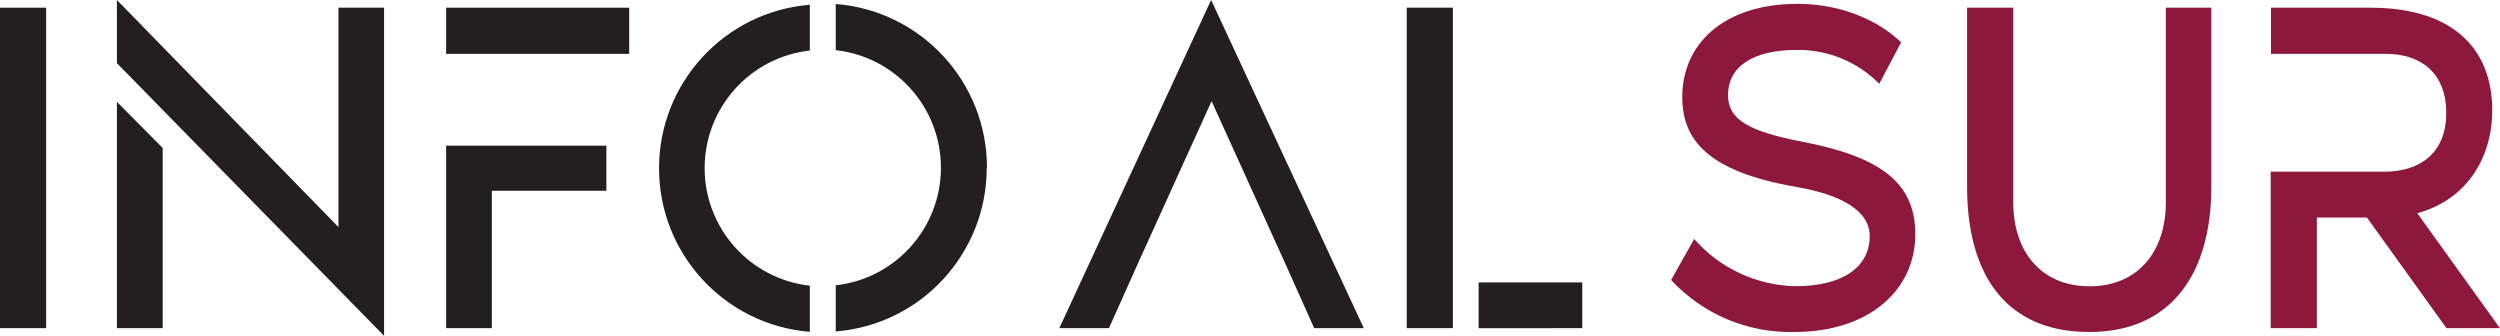
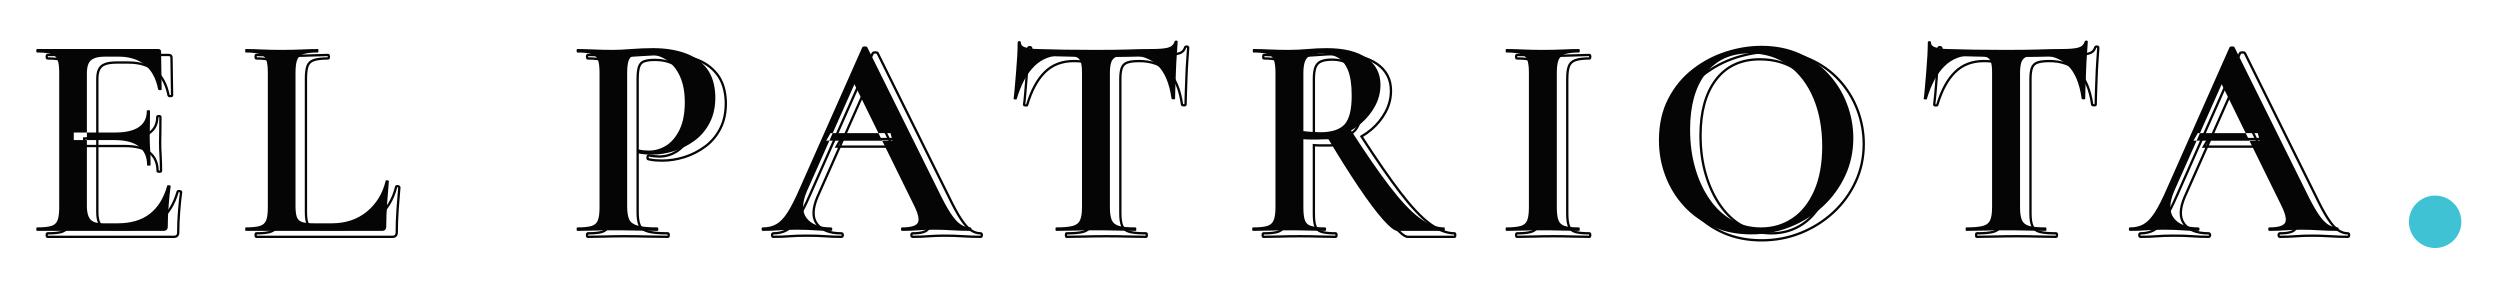
- <svg xmlns="http://www.w3.org/2000/svg" viewBox="0 0 325.01 43.66">
-   <defs>
-     <style>.cls-1{fill:#231f20;}.cls-2{fill:#8e183c;}</style>
-   </defs>
-   <g id="Layer_2" data-name="Layer 2">
-     <g id="Layer_1-2" data-name="Layer 1">
-       <path class="cls-1" d="M0,42.66V1H6V42.66Z" />
-       <path class="cls-1" d="M49.93,1V43.66L15.2,8.21V0L44,29.52V1ZM15.2,13.24l5.95,6V42.66H15.2Z" />
-       <path class="cls-1" d="M81.8,1V7H58V1ZM58,18.94H78.83V24.8H63.94V42.66H58Z" />
-       <path class="cls-1" d="M105.28.57v6a15.38,15.38,0,0,0,0,30.57v6a21.33,21.33,0,0,1,0-42.52Zm23,21.26a21.33,21.33,0,0,1-19.63,21.26v-6a15.38,15.38,0,0,0,0-30.57v-6A21.33,21.33,0,0,1,128.31,21.83Z" />
-       <path class="cls-1" d="M177.3,42.66h-6.45l-4-8.93h0l-9.34-20.58-9.34,20.58h0l-4,8.93h-6.45L157.45,0Z" />
-       <path class="cls-1" d="M182.88,1h6V42.66h-6Zm9.35,41.67V36.71H205.7v5.95Z" />
-       <path class="cls-2" d="M249,30.45c0,7.25-6,12.71-15.75,12.71a21.12,21.12,0,0,1-16-6.76l3-5.33a18,18,0,0,0,13.14,6.14c6.27,0,9.68-2.55,9.68-6.51,0-3.35-3.79-5.4-9.49-6.39-11.6-2-14.88-6.14-14.88-11.72,0-6.76,5.27-12.09,15-12.09,1.74,0,8.31.18,13.46,5l-2.85,5.39a14.79,14.79,0,0,0-10.73-4.4c-5.7,0-8.93,2.17-8.93,5.89,0,3.22,2.85,4.71,9.43,6C244,20.28,249,23.44,249,30.45Z" />
-       <path class="cls-2" d="M287.48,1V24.31c0,11-5,18.85-15.87,18.85-11.16,0-15.88-7.88-15.88-18.85V1h6v25.3c0,6.45,3.66,10.92,9.92,10.92s9.92-4.47,9.92-10.92V1Z" />
-       <path class="cls-2" d="M325,42.66h-6.95L307.71,28.28H301.2V42.66h-6V22.32h14.82c4.34,0,8-2.23,8-7.62S314.53,7,310.19,7H295.24V1h12.9C319,1,324,6.45,324,14.32c0,6.45-3.54,11.72-9.74,13.4Z" />
+ <svg xmlns="http://www.w3.org/2000/svg" version="1.2" viewBox="0 0 429 51" width="429" height="51">
+   <style>
+ 		.s0 { fill: none;stroke: #050505;stroke-miterlimit:10;stroke-width: .4 } 
+ 		.s1 { fill: #050505 } 
+ 		.s2 { mix-blend-mode: multiply;fill: #3fc2d3 } 
+ 	</style>
+   <g id="&lt;Group&gt;">
+     <g id="&lt;Group&gt;">
+       <path id="&lt;Compound Path&gt;" fill-rule="evenodd" class="s0" d="m29.83 40.64h-21.67q-0.15 0-0.15-0.3 0-0.3 0.15-0.3 1.65 0 2.45-0.25 0.8-0.25 1.07-1 0.28-0.74 0.28-2.19v-23.12q0-1.45-0.28-2.17-0.27-0.73-1.07-1-0.8-0.28-2.45-0.28-0.15 0-0.15-0.3 0-0.3 0.15-0.3h20.77q0.5 0 0.5 0.45l0.1 6.5q0 0.1-0.25 0.12-0.25 0.03-0.35-0.12-0.55-2.85-2.29-4.25-1.75-1.4-4.6-1.4h-2.05q-1.24 0-1.97 0.28-0.72 0.27-1.02 0.9-0.3 0.62-0.3 1.67v10.18h-2.25v1.3h2.25v11.34q0 1.05 0.27 1.72 0.28 0.67 0.88 0.95 0.6 0.27 1.7 0.27h2.44q3.4 0 5.49-1.62 2.1-1.62 3-4.82 0.05-0.15 0.33-0.1 0.27 0.05 0.27 0.15-0.2 1.4-0.35 3.35-0.15 1.94-0.15 3.59 0 0.75-0.75 0.75zm-2.49-11.18q0.29 0 0.29-0.1 0-1.4-0.07-2.57-0.08-1.18-0.08-2.38 0-0.94 0.03-1.84 0.02-0.9 0.02-2.5 0-0.15-0.27-0.15-0.28 0-0.27 0.15 0 1.8-1.35 2.75-1.35 0.95-4.15 0.94h-4.79v1.3h4.74q2.8 0 4.2 1.1 1.4 1.1 1.4 3.2 0 0.1 0.3 0.1z" />
+       <path id="&lt;Compound Path&gt;" class="s0" d="m52.5 13.53v22.87q0 1.25 0.25 1.89 0.25 0.65 0.95 0.85 0.7 0.2 2.04 0.2h3q3.55 0 5.99-1.99 2.45-2 3.25-5.3 0.05-0.15 0.3-0.1 0.25 0.05 0.25 0.2-0.15 1.55-0.3 3.72-0.15 2.18-0.15 4.02 0 0.75-0.75 0.75h-23.37q-0.1 0-0.1-0.3 0-0.3 0.1-0.3 1.6 0 2.42-0.25 0.83-0.25 1.1-1 0.28-0.74 0.28-2.19v-23.12q0-1.45-0.28-2.17-0.27-0.73-1.1-1-0.82-0.28-2.42-0.28-0.1 0-0.1-0.3 0-0.3 0.1-0.3 1.2 0.01 2.8 0.08 1.59 0.07 3.34 0.07 1.85 0 3.42-0.07 1.58-0.07 2.77-0.08 0.15 0 0.15 0.3 0 0.3-0.15 0.3-1.59 0-2.42 0.28-0.82 0.27-1.1 1.02-0.27 0.75-0.27 2.2z" />
+       <path id="&lt;Compound Path&gt;" class="s0" d="m109.42 36.4q0 1.5 0.35 2.27 0.35 0.77 1.47 1.07 1.12 0.3 3.37 0.3 0.15 0 0.15 0.3 0 0.3-0.15 0.3-1.6 0-3.47-0.05-1.87-0.05-4.07-0.05-1.75 0-3.34 0.05-1.6 0.05-2.85 0.05-0.15 0-0.15-0.3 0-0.3 0.15-0.3 1.65 0 2.45-0.25 0.8-0.25 1.07-1 0.28-0.74 0.28-2.19v-23.12q0-1.45-0.28-2.17-0.27-0.73-1.07-1-0.8-0.28-2.45-0.28-0.15 0-0.15-0.3 0-0.3 0.15-0.3 1.25 0.01 2.82 0.08 1.57 0.07 3.32 0.07 1.2 0 3.12-0.15 1.92-0.14 3.72-0.14 3.05 0 5.42 0.82 2.37 0.82 3.77 2.62 1.4 1.8 1.5 4.74 0.05 2.6-0.9 4.5-0.95 1.9-2.57 3.12-1.63 1.22-3.57 1.85-1.95 0.62-3.9 0.62-0.55 0-1.17-0.05-0.63-0.05-1.22-0.2-0.15-0.05-0.1-0.37 0.05-0.33 0.25-0.28 0.39 0.1 0.89 0.15 0.5 0.05 0.85 0.05 1.65 0 3.05-0.9 1.4-0.9 2.27-2.74 0.87-1.85 0.88-4.65-0.01-2.64-0.85-4.49-0.85-1.85-2.38-2.82-1.52-0.98-3.72-0.98-1.14 0-1.79 0.23-0.65 0.22-0.9 0.92-0.25 0.7-0.25 2.15z" />
+       <path id="&lt;Compound Path&gt;" fill-rule="evenodd" class="s0" d="m168.28 40.04q0.2 0 0.2 0.3 0 0.3-0.2 0.3-1.49 0-3.07-0.1-1.57-0.1-3.02-0.1-1.64 0-2.87 0.1-1.22 0.1-2.72 0.1-0.2 0-0.2-0.3 0-0.3 0.2-0.3 2.25 0 2.7-0.8 0.45-0.8-0.75-3.14l-5.38-10.94h1.78l-0.34-1.3h-2.08l-4.12-8.38-3.72 8.38h-0.37l-0.75 1.3h0.54l-3.84 8.64q-1.29 3.05-0.07 4.64 1.22 1.6 4.17 1.6 0.25 0 0.25 0.3 0 0.3-0.25 0.3-1.5 0-2.75-0.1-1.25-0.1-3.14-0.1-1.9 0-3.02 0.1-1.13 0.1-2.77 0.1-0.2 0-0.2-0.3 0-0.3 0.2-0.3 1.34 0 2.32-0.55 0.97-0.55 1.92-2.02 0.95-1.47 2.1-4.12l10.73-24.21q0.1-0.15 0.45-0.15 0.35 0 0.4 0.15l12.23 24.66q1.15 2.4 2.05 3.77 0.9 1.37 1.7 1.92 0.8 0.55 1.69 0.55zm-15.11-14.88l-0.64-1.3h-7.84l-0.58 1.3z" />
+       <path id="&lt;Compound Path&gt;" class="s0" d="m184.26 10.48q-3.04 0-4.96 1.9-1.93 1.9-3.03 5.59 0 0.15-0.27 0.13-0.27-0.03-0.27-0.13 0.1-0.7 0.2-1.92 0.09-1.22 0.22-2.67 0.12-1.45 0.2-2.82 0.07-1.37 0.07-2.22 0-0.25 0.28-0.25 0.27 0 0.27 0.25 0 0.5 0.53 0.72 0.52 0.23 1.17 0.3 0.65 0.08 1.1 0.07 4.29 0.15 10.04 0.15 3.54 0 5.61-0.07 2.07-0.07 4.02-0.08 1.8 0.01 2.72-0.22 0.93-0.22 1.18-1.02 0.05-0.2 0.3-0.2 0.25 0 0.25 0.2-0.05 0.8-0.15 2.17-0.1 1.37-0.15 2.89-0.05 1.53-0.1 2.8-0.05 1.27-0.05 1.92 0 0.1-0.28 0.1-0.27 0-0.32-0.1-0.55-3.94-2.4-5.71-1.85-1.78-4.94-1.78-1.35 0-2.05 0.25-0.7 0.25-0.95 0.93-0.25 0.67-0.25 1.92v23.02q0 1.45 0.33 2.19 0.32 0.75 1.25 1 0.92 0.25 2.82 0.25 0.15 0 0.15 0.3 0 0.3-0.15 0.3-1.35 0-3.07-0.05-1.73-0.05-3.77-0.05-1.95 0-3.65 0.05-1.7 0.05-3.14 0.05-0.1 0-0.1-0.3 0-0.3 0.1-0.3 1.89 0 2.84-0.25 0.95-0.25 1.27-1 0.33-0.74 0.33-2.19v-23.12q0-1.25-0.23-1.87-0.22-0.63-0.92-0.88-0.7-0.25-2.05-0.25z" />
+       <path id="&lt;Compound Path&gt;" fill-rule="evenodd" class="s0" d="m229.45 9.29q4.44 0 6.84 1.67 2.4 1.67 2.4 4.62 0 1.89-0.9 3.59-0.9 1.7-2.4 3-0.81 0.7-1.76 1.25 3.86 5.97 6.63 9.58 2.87 3.75 5.09 5.39 2.22 1.65 4.27 1.65 0.1 0 0.1 0.3 0 0.3-0.1 0.3-3.14 0-5.12 0-1.97 0-2.92 0-0.75 0-2.49-1.97-1.75-1.97-4.22-5.64-2.33-3.45-5.16-8.2-0.84 0.13-1.71 0.13-0.6 0-1.3 0-0.7 0-1.24-0.05v11.69q-0.01 1.45 0.25 2.19 0.24 0.75 1.07 1 0.82 0.25 2.42 0.25 0.15 0 0.15 0.3 0 0.3-0.15 0.3-1.25 0-2.8-0.05-1.54-0.05-3.39-0.05-1.75 0-3.35 0.05-1.59 0.05-2.84 0.05-0.15 0-0.15-0.3 0-0.3 0.15-0.3 1.64 0 2.44-0.25 0.8-0.25 1.1-1 0.3-0.74 0.3-2.19v-23.12q0-1.45-0.27-2.17-0.28-0.73-1.08-1-0.8-0.28-2.44-0.28-0.1 0-0.1-0.3 0-0.3 0.1-0.3 1.24 0.01 2.82 0.08 1.57 0.07 3.32 0.07 1.45 0 3.19-0.15 1.75-0.14 3.25-0.14zm4.29 8.13q0-2.84-0.67-4.41-0.68-1.58-1.82-2.18-1.15-0.6-2.65-0.6-1.15 0-1.85 0.28-0.7 0.27-1 1-0.29 0.72-0.29 2.07v9.94q0.69 0.1 1.49 0.14 0.8 0.06 1.4 0.05 2.95 0 4.17-1.34 1.22-1.35 1.22-4.95z" />
+       <path id="&lt;Compound Path&gt;" class="s0" d="m268.94 36.6q0 1.45 0.28 2.19 0.27 0.75 1.07 1 0.8 0.25 2.45 0.25 0.15 0 0.15 0.3 0 0.3-0.15 0.3-1.3 0-2.85-0.05-1.55-0.05-3.39-0.05-1.75 0-3.32 0.05-1.58 0.05-2.87 0.05-0.15 0-0.15-0.3 0-0.3 0.15-0.3 1.59 0 2.44-0.25 0.85-0.25 1.13-1 0.27-0.74 0.27-2.19v-23.12q0-1.45-0.27-2.17-0.28-0.73-1.1-1-0.83-0.28-2.47-0.28-0.15 0-0.15-0.3 0-0.3 0.15-0.3 1.29 0.01 2.87 0.08 1.57 0.07 3.32 0.07 1.84 0 3.42-0.07 1.57-0.07 2.82-0.08 0.15 0 0.15 0.3 0 0.3-0.15 0.3-1.6 0-2.42 0.3-0.83 0.3-1.1 1.05-0.28 0.75-0.28 2.2z" />
+       <path id="&lt;Compound Path&gt;" fill-rule="evenodd" class="s0" d="m302.3 41.24q-3.6 0-6.52-1.27-2.92-1.28-4.99-3.52-2.07-2.25-3.2-5.17-1.12-2.92-1.12-6.22 0-4.04 1.57-7.09 1.57-3.04 4.17-5.06 2.6-2.03 5.69-3.03 3.1-0.99 6.14-0.99 3.7 0 6.62 1.32 2.92 1.32 4.97 3.57 2.04 2.25 3.12 5.09 1.07 2.85 1.07 5.84 0 3.5-1.4 6.49-1.39 3-3.82 5.25-2.42 2.24-5.59 3.52-3.17 1.27-6.71 1.27zm1.69-1.2q3 0 5.37-1.6 2.37-1.59 3.75-4.71 1.37-3.12 1.37-7.57 0-4.64-1.5-8.24-1.5-3.59-4.29-5.66-2.8-2.08-6.69-2.08-4.85 0-7.52 3.47-2.67 3.47-2.67 9.62 0 3.59 0.9 6.66 0.9 3.07 2.52 5.37 1.62 2.3 3.85 3.52 2.22 1.22 4.91 1.22z" />
+       <path id="&lt;Compound Path&gt;" class="s0" d="m340.44 10.48q-3.04 0-4.96 1.9-1.93 1.9-3.03 5.59 0 0.15-0.27 0.13-0.27-0.03-0.27-0.13 0.09-0.7 0.2-1.92 0.09-1.22 0.22-2.67 0.12-1.45 0.2-2.82 0.07-1.37 0.07-2.22 0-0.25 0.28-0.25 0.27 0 0.27 0.25 0 0.5 0.53 0.72 0.52 0.23 1.17 0.3 0.65 0.08 1.1 0.07 4.29 0.15 10.04 0.15 3.54 0 5.61-0.07 2.07-0.07 4.02-0.08 1.8 0.01 2.72-0.22 0.93-0.22 1.18-1.02 0.05-0.2 0.3-0.2 0.25 0 0.25 0.2-0.05 0.8-0.15 2.17-0.1 1.37-0.15 2.89-0.05 1.53-0.1 2.8-0.05 1.27-0.05 1.92 0 0.1-0.28 0.1-0.27 0-0.32-0.1-0.55-3.94-2.4-5.71-1.85-1.78-4.94-1.78-1.35 0-2.05 0.25-0.7 0.25-0.95 0.93-0.25 0.67-0.25 1.92v23.02q0 1.45 0.33 2.19 0.32 0.75 1.24 1 0.93 0.25 2.83 0.25 0.15 0 0.15 0.3 0 0.3-0.15 0.3-1.35 0-3.08-0.05-1.72-0.05-3.76-0.05-1.95 0-3.65 0.05-1.7 0.05-3.14 0.05-0.1 0-0.1-0.3 0-0.3 0.1-0.3 1.89 0 2.84-0.25 0.95-0.25 1.27-1 0.33-0.74 0.33-2.19v-23.12q0-1.25-0.23-1.87-0.22-0.63-0.92-0.88-0.7-0.25-2.05-0.25z" />
+       <path id="&lt;Compound Path&gt;" fill-rule="evenodd" class="s0" d="m402.9 40.04q0.2 0 0.2 0.3 0 0.3-0.2 0.3-1.49 0-3.07-0.1-1.57-0.1-3.02-0.1-1.64 0-2.87 0.1-1.22 0.1-2.72 0.1-0.2 0-0.2-0.3 0-0.3 0.2-0.3 2.25 0 2.7-0.8 0.45-0.8-0.75-3.14l-5.38-10.94h1.78l-0.34-1.3h-2.08l-4.12-8.38-3.72 8.38h-0.37l-0.75 1.3h0.54l-3.84 8.64q-1.29 3.05-0.07 4.64 1.22 1.6 4.17 1.6 0.25 0 0.25 0.3 0 0.3-0.25 0.3-1.5 0-2.75-0.1-1.25-0.1-3.14-0.1-1.9 0-3.02 0.1-1.13 0.1-2.77 0.1-0.2 0-0.2-0.3 0-0.3 0.2-0.3 1.34 0 2.32-0.55 0.97-0.55 1.92-2.02 0.95-1.47 2.1-4.12l10.73-24.21q0.1-0.15 0.45-0.15 0.35 0 0.4 0.15l12.23 24.66q1.15 2.4 2.05 3.77 0.9 1.37 1.7 1.92 0.8 0.55 1.69 0.55zm-15.11-14.88l-0.64-1.3h-7.84l-0.58 1.3z" />
    </g>
+     <g id="&lt;Group&gt;">
+       <path id="&lt;Compound Path&gt;" fill-rule="evenodd" class="s1" d="m28.04 39.62h-21.67q-0.15 0-0.15-0.3 0-0.3 0.15-0.3 1.65 0 2.44-0.25 0.8-0.25 1.08-1 0.27-0.75 0.27-2.2v-23.11q0-1.45-0.27-2.18-0.28-0.72-1.08-0.99-0.79-0.28-2.44-0.28-0.15 0-0.15-0.3 0-0.3 0.15-0.3h20.77q0.5 0 0.5 0.45l0.1 6.49q0 0.1-0.25 0.13-0.25 0.02-0.35-0.13-0.55-2.84-2.3-4.24-1.75-1.4-4.59-1.4h-2.05q-1.25 0-1.97 0.27-0.73 0.28-1.02 0.9-0.3 0.63-0.3 1.68v10.18h-2.25v1.3h2.25v11.33q0 1.05 0.27 1.73 0.28 0.67 0.87 0.95 0.6 0.27 1.7 0.27h2.45q3.39 0 5.49-1.62 2.1-1.62 3-4.82 0.05-0.15 0.32-0.1 0.28 0.05 0.28 0.15-0.2 1.4-0.35 3.34-0.15 1.95-0.15 3.6 0 0.75-0.75 0.75zm-2.5-11.19q0.3 0 0.3-0.1 0-1.39-0.07-2.57-0.08-1.17-0.08-2.37 0-0.95 0.03-1.85 0.02-0.89 0.02-2.49 0-0.15-0.27-0.15-0.28 0-0.28 0.15 0 1.8-1.35 2.74-1.34 0.95-4.14 0.95h-4.79v1.3h4.74q2.79 0 4.19 1.1 1.4 1.1 1.4 3.19 0 0.1 0.3 0.1z" />
+       <path id="&lt;Compound Path&gt;" class="s1" d="m50.71 12.51v22.86q0 1.25 0.24 1.9 0.25 0.65 0.95 0.85 0.7 0.2 2.05 0.2h3q3.54 0 5.99-2 2.44-1.99 3.24-5.29 0.05-0.15 0.3-0.1 0.25 0.05 0.25 0.2-0.15 1.55-0.3 3.72-0.15 2.17-0.15 4.02 0 0.75-0.75 0.75h-23.36q-0.1 0-0.1-0.3 0-0.3 0.1-0.3 1.59 0 2.42-0.25 0.82-0.25 1.1-1 0.27-0.75 0.27-2.2v-23.11q0-1.45-0.27-2.18-0.28-0.72-1.1-0.99-0.83-0.28-2.42-0.28-0.1 0-0.1-0.3 0-0.3 0.1-0.3 1.2 0 2.79 0.08 1.6 0.07 3.35 0.07 1.85 0 3.42-0.07 1.57-0.08 2.77-0.08 0.15 0 0.15 0.3 0 0.3-0.15 0.3-1.6 0-2.42 0.28-0.83 0.27-1.1 1.02-0.27 0.75-0.27 2.2z" />
+       <path id="&lt;Compound Path&gt;" class="s1" d="m107.62 35.37q0 1.5 0.35 2.28 0.35 0.77 1.48 1.07 1.12 0.3 3.37 0.3 0.15 0 0.15 0.3 0 0.3-0.15 0.3-1.6 0-3.47-0.05-1.87-0.05-4.07-0.05-1.75 0-3.35 0.05-1.6 0.05-2.84 0.05-0.15 0-0.15-0.3 0-0.3 0.15-0.3 1.64 0 2.44-0.25 0.8-0.25 1.08-1 0.27-0.75 0.27-2.2v-23.11q0-1.45-0.27-2.18-0.28-0.72-1.08-0.99-0.8-0.28-2.44-0.28-0.15 0-0.15-0.3 0-0.3 0.15-0.3 1.24 0 2.82 0.08 1.57 0.07 3.32 0.07 1.2 0 3.12-0.15 1.92-0.15 3.72-0.15 3.04 0 5.42 0.83 2.37 0.82 3.77 2.62 1.39 1.8 1.49 4.74 0.05 2.6-0.9 4.49-0.94 1.9-2.57 3.13-1.62 1.22-3.57 1.84-1.94 0.63-3.89 0.63-0.55 0-1.17-0.05-0.63-0.05-1.23-0.2-0.15-0.05-0.1-0.38 0.05-0.32 0.25-0.27 0.4 0.1 0.9 0.15 0.5 0.05 0.85 0.05 1.65 0 3.05-0.9 1.39-0.9 2.27-2.75 0.87-1.84 0.87-4.64 0-2.65-0.85-4.49-0.85-1.85-2.37-2.83-1.52-0.97-3.72-0.97-1.15 0-1.8 0.23-0.65 0.22-0.9 0.92-0.25 0.7-0.25 2.15z" />
+       <path id="&lt;Compound Path&gt;" fill-rule="evenodd" class="s1" d="m166.49 39.02q0.2 0 0.2 0.3 0 0.3-0.2 0.3-1.5 0-3.07-0.1-1.57-0.1-3.02-0.1-1.65 0-2.87 0.1-1.23 0.1-2.72 0.1-0.2 0-0.2-0.3 0-0.3 0.2-0.3 2.24 0 2.69-0.8 0.45-0.8-0.74-3.15l-5.38-10.93h1.78l-0.35-1.3h-2.07l-4.12-8.39-3.73 8.39h-0.37l-0.74 1.3h0.54l-3.84 8.64q-1.3 3.04-0.07 4.64 1.22 1.6 4.17 1.6 0.24 0 0.24 0.3 0 0.3-0.24 0.3-1.5 0-2.75-0.1-1.25-0.1-3.15-0.1-1.89 0-3.02 0.1-1.12 0.1-2.77 0.1-0.2 0-0.2-0.3 0-0.3 0.2-0.3 1.35 0 2.32-0.55 0.98-0.55 1.93-2.02 0.94-1.47 2.09-4.12l10.74-24.22q0.1-0.15 0.45-0.15 0.35 0 0.4 0.15l12.23 24.67q1.15 2.39 2.05 3.77 0.89 1.37 1.69 1.92 0.8 0.55 1.7 0.55zm-15.11-14.88l-0.64-1.3h-7.85l-0.57 1.3z" />
+       <path id="&lt;Compound Path&gt;" class="s1" d="m182.47 9.46q-3.05 0-4.97 1.9-1.92 1.9-3.02 5.59 0 0.15-0.27 0.12-0.28-0.02-0.28-0.12 0.1-0.7 0.2-1.92 0.1-1.22 0.23-2.67 0.12-1.45 0.2-2.82 0.07-1.38 0.07-2.23 0-0.25 0.28-0.25 0.27 0 0.27 0.25 0 0.5 0.52 0.73 0.53 0.22 1.18 0.3 0.65 0.07 1.1 0.07 4.29 0.15 10.03 0.15 3.55 0 5.62-0.07 2.07-0.08 4.02-0.08 1.8 0 2.72-0.22 0.92-0.23 1.17-1.03 0.05-0.2 0.3-0.2 0.25 0 0.25 0.2-0.05 0.8-0.15 2.18-0.1 1.37-0.15 2.89-0.05 1.52-0.1 2.8-0.05 1.27-0.05 1.92 0 0.1-0.27 0.1-0.28 0-0.33-0.1-0.55-3.94-2.39-5.72-1.85-1.77-4.95-1.77-1.34 0-2.04 0.25-0.7 0.25-0.95 0.92-0.25 0.68-0.25 1.93v23.01q0 1.45 0.32 2.2 0.33 0.75 1.25 1 0.92 0.25 2.82 0.25 0.15 0 0.15 0.3 0 0.3-0.15 0.3-1.35 0-3.07-0.05-1.72-0.05-3.77-0.05-1.95 0-3.64 0.05-1.7 0.05-3.15 0.05-0.1 0-0.1-0.3 0-0.3 0.1-0.3 1.9 0 2.85-0.25 0.95-0.25 1.27-1 0.33-0.75 0.33-2.2v-23.11q0-1.25-0.23-1.88-0.22-0.62-0.92-0.87-0.7-0.25-2.05-0.25z" />
+       <path id="&lt;Compound Path&gt;" fill-rule="evenodd" class="s1" d="m227.66 8.26q4.44 0 6.84 1.68 2.39 1.67 2.39 4.61 0 1.9-0.9 3.6-0.9 1.7-2.39 2.99-0.82 0.71-1.76 1.25 3.86 5.98 6.63 9.59 2.87 3.74 5.09 5.39 2.22 1.65 4.27 1.65 0.1 0 0.1 0.3 0 0.3-0.1 0.3-3.15 0-5.12 0-1.97 0-2.92 0-0.75 0-2.5-1.97-1.75-1.98-4.22-5.65-2.32-3.44-5.15-8.19-0.84 0.13-1.71 0.13-0.6 0-1.3 0-0.7 0-1.25-0.05v11.68q0 1.45 0.25 2.2 0.25 0.75 1.07 1 0.83 0.25 2.43 0.25 0.15 0 0.15 0.3 0 0.3-0.15 0.3-1.25 0-2.8-0.05-1.55-0.05-3.4-0.05-1.74 0-3.34 0.05-1.6 0.05-2.85 0.05-0.15 0-0.15-0.3 0-0.3 0.15-0.3 1.65 0 2.45-0.25 0.8-0.25 1.1-1 0.3-0.75 0.3-2.2v-23.11q0-1.45-0.28-2.18-0.27-0.72-1.07-0.99-0.8-0.28-2.45-0.28-0.1 0-0.1-0.3 0-0.3 0.1-0.3 1.25 0 2.82 0.08 1.58 0.07 3.32 0.07 1.45 0 3.2-0.15 1.75-0.15 3.25-0.15zm4.29 8.14q0-2.85-0.67-4.42-0.68-1.57-1.83-2.17-1.15-0.6-2.64-0.6-1.15 0-1.85 0.28-0.7 0.27-1 0.99-0.3 0.73-0.3 2.08v9.93q0.7 0.1 1.5 0.15 0.8 0.05 1.4 0.05 2.94 0 4.17-1.35 1.22-1.34 1.22-4.94z" />
+       <path id="&lt;Compound Path&gt;" class="s1" d="m267.15 35.57q0 1.45 0.27 2.2 0.28 0.75 1.08 1 0.8 0.25 2.45 0.25 0.15 0 0.14 0.3 0.01 0.3-0.14 0.3-1.3 0-2.85-0.05-1.55-0.05-3.4-0.05-1.74 0-3.32 0.05-1.57 0.05-2.87 0.05-0.15 0-0.15-0.3 0-0.3 0.15-0.3 1.6 0 2.45-0.25 0.85-0.25 1.12-1 0.28-0.75 0.28-2.2v-23.11q0-1.45-0.28-2.18-0.27-0.72-1.1-0.99-0.82-0.28-2.47-0.28-0.15 0-0.15-0.3 0-0.3 0.15-0.3 1.3 0 2.87 0.08 1.58 0.07 3.32 0.07 1.85 0 3.42-0.07 1.58-0.08 2.83-0.08 0.15 0 0.14 0.3 0.01 0.3-0.14 0.3-1.6 0-2.43 0.3-0.82 0.3-1.1 1.05-0.27 0.75-0.27 2.2z" />
+       <path id="&lt;Compound Path&gt;" fill-rule="evenodd" class="s1" d="m300.5 40.22q-3.59 0-6.51-1.28-2.92-1.27-5-3.52-2.07-2.24-3.19-5.16-1.13-2.92-1.13-6.22 0.01-4.04 1.58-7.09 1.57-3.05 4.17-5.07 2.59-2.02 5.69-3.02 3.09-1 6.14-1 3.69 0 6.62 1.33 2.92 1.32 4.96 3.57 2.05 2.24 3.12 5.09 1.08 2.85 1.08 5.84 0 3.5-1.4 6.49-1.4 3-3.82 5.24-2.42 2.25-5.59 3.52-3.17 1.28-6.72 1.28zm1.7-1.2q3 0 5.37-1.6 2.37-1.6 3.74-4.72 1.37-3.12 1.38-7.56 0-4.64-1.5-8.24-1.5-3.59-4.3-5.67-2.79-2.07-6.69-2.07-4.84 0-7.51 3.47-2.67 3.47-2.67 9.61 0 3.6 0.9 6.67 0.89 3.07 2.52 5.37 1.62 2.29 3.84 3.52 2.22 1.22 4.92 1.22z" />
+       <path id="&lt;Compound Path&gt;" class="s1" d="m338.65 9.46q-3.05 0-4.97 1.9-1.92 1.9-3.02 5.59 0 0.15-0.27 0.12-0.28-0.02-0.28-0.12 0.1-0.7 0.2-1.92 0.1-1.22 0.23-2.67 0.12-1.45 0.2-2.82 0.07-1.38 0.07-2.23 0-0.25 0.27-0.25 0.28 0 0.28 0.25 0 0.5 0.52 0.73 0.53 0.22 1.18 0.3 0.65 0.07 1.1 0.07 4.29 0.15 10.03 0.15 3.55 0 5.62-0.07 2.07-0.08 4.02-0.08 1.79 0 2.72-0.22 0.92-0.23 1.17-1.03 0.05-0.2 0.3-0.2 0.25 0 0.25 0.2-0.05 0.8-0.15 2.18-0.1 1.37-0.15 2.89-0.05 1.52-0.1 2.8-0.05 1.27-0.05 1.92 0 0.1-0.27 0.1-0.28 0-0.33-0.1-0.55-3.94-2.39-5.72-1.85-1.77-4.95-1.77-1.34 0-2.04 0.25-0.7 0.25-0.95 0.92-0.25 0.68-0.25 1.93v23.01q0 1.45 0.32 2.2 0.33 0.75 1.25 1 0.92 0.25 2.82 0.25 0.15 0 0.15 0.3 0 0.3-0.15 0.3-1.35 0-3.07-0.05-1.72-0.05-3.77-0.05-1.95 0-3.64 0.05-1.7 0.05-3.15 0.05-0.1 0-0.1-0.3 0-0.3 0.1-0.3 1.9 0 2.85-0.25 0.95-0.25 1.27-1 0.32-0.75 0.32-2.2v-23.11q0.01-1.25-0.22-1.88-0.22-0.62-0.92-0.87-0.7-0.25-2.05-0.25z" />
+       <path id="&lt;Compound Path&gt;" fill-rule="evenodd" class="s1" d="m401.11 39.02q0.2 0 0.2 0.3 0 0.3-0.2 0.3-1.5 0-3.07-0.1-1.57-0.1-3.02-0.1-1.65 0-2.87 0.1-1.23 0.1-2.72 0.1-0.2 0-0.2-0.3 0-0.3 0.2-0.3 2.24 0 2.69-0.8 0.45-0.8-0.74-3.15l-5.38-10.93h1.78l-0.35-1.3h-2.07l-4.12-8.39-3.73 8.39h-0.37l-0.74 1.3h0.54l-3.84 8.64q-1.3 3.04-0.07 4.64 1.22 1.6 4.17 1.6 0.24 0 0.24 0.3 0 0.3-0.24 0.3-1.5 0-2.75-0.1-1.25-0.1-3.15-0.1-1.89 0-3.02 0.1-1.12 0.1-2.77 0.1-0.2 0-0.2-0.3 0-0.3 0.2-0.3 1.35 0 2.32-0.55 0.98-0.55 1.93-2.02 0.94-1.47 2.09-4.12l10.74-24.22q0.1-0.15 0.45-0.15 0.35 0 0.4 0.15l12.23 24.67q1.15 2.39 2.05 3.77 0.89 1.37 1.69 1.92 0.8 0.55 1.7 0.55zm-15.11-14.88l-0.64-1.3h-7.85l-0.57 1.3z" />
+     </g>
+     <path id="&lt;Path&gt;" class="s2" d="m422.37 38.06c0 2.48-2.02 4.5-4.5 4.5-2.48 0-4.5-2.02-4.5-4.5 0-2.49 2.02-4.5 4.5-4.5 2.48 0 4.5 2.01 4.5 4.5z" />
  </g>
</svg>
